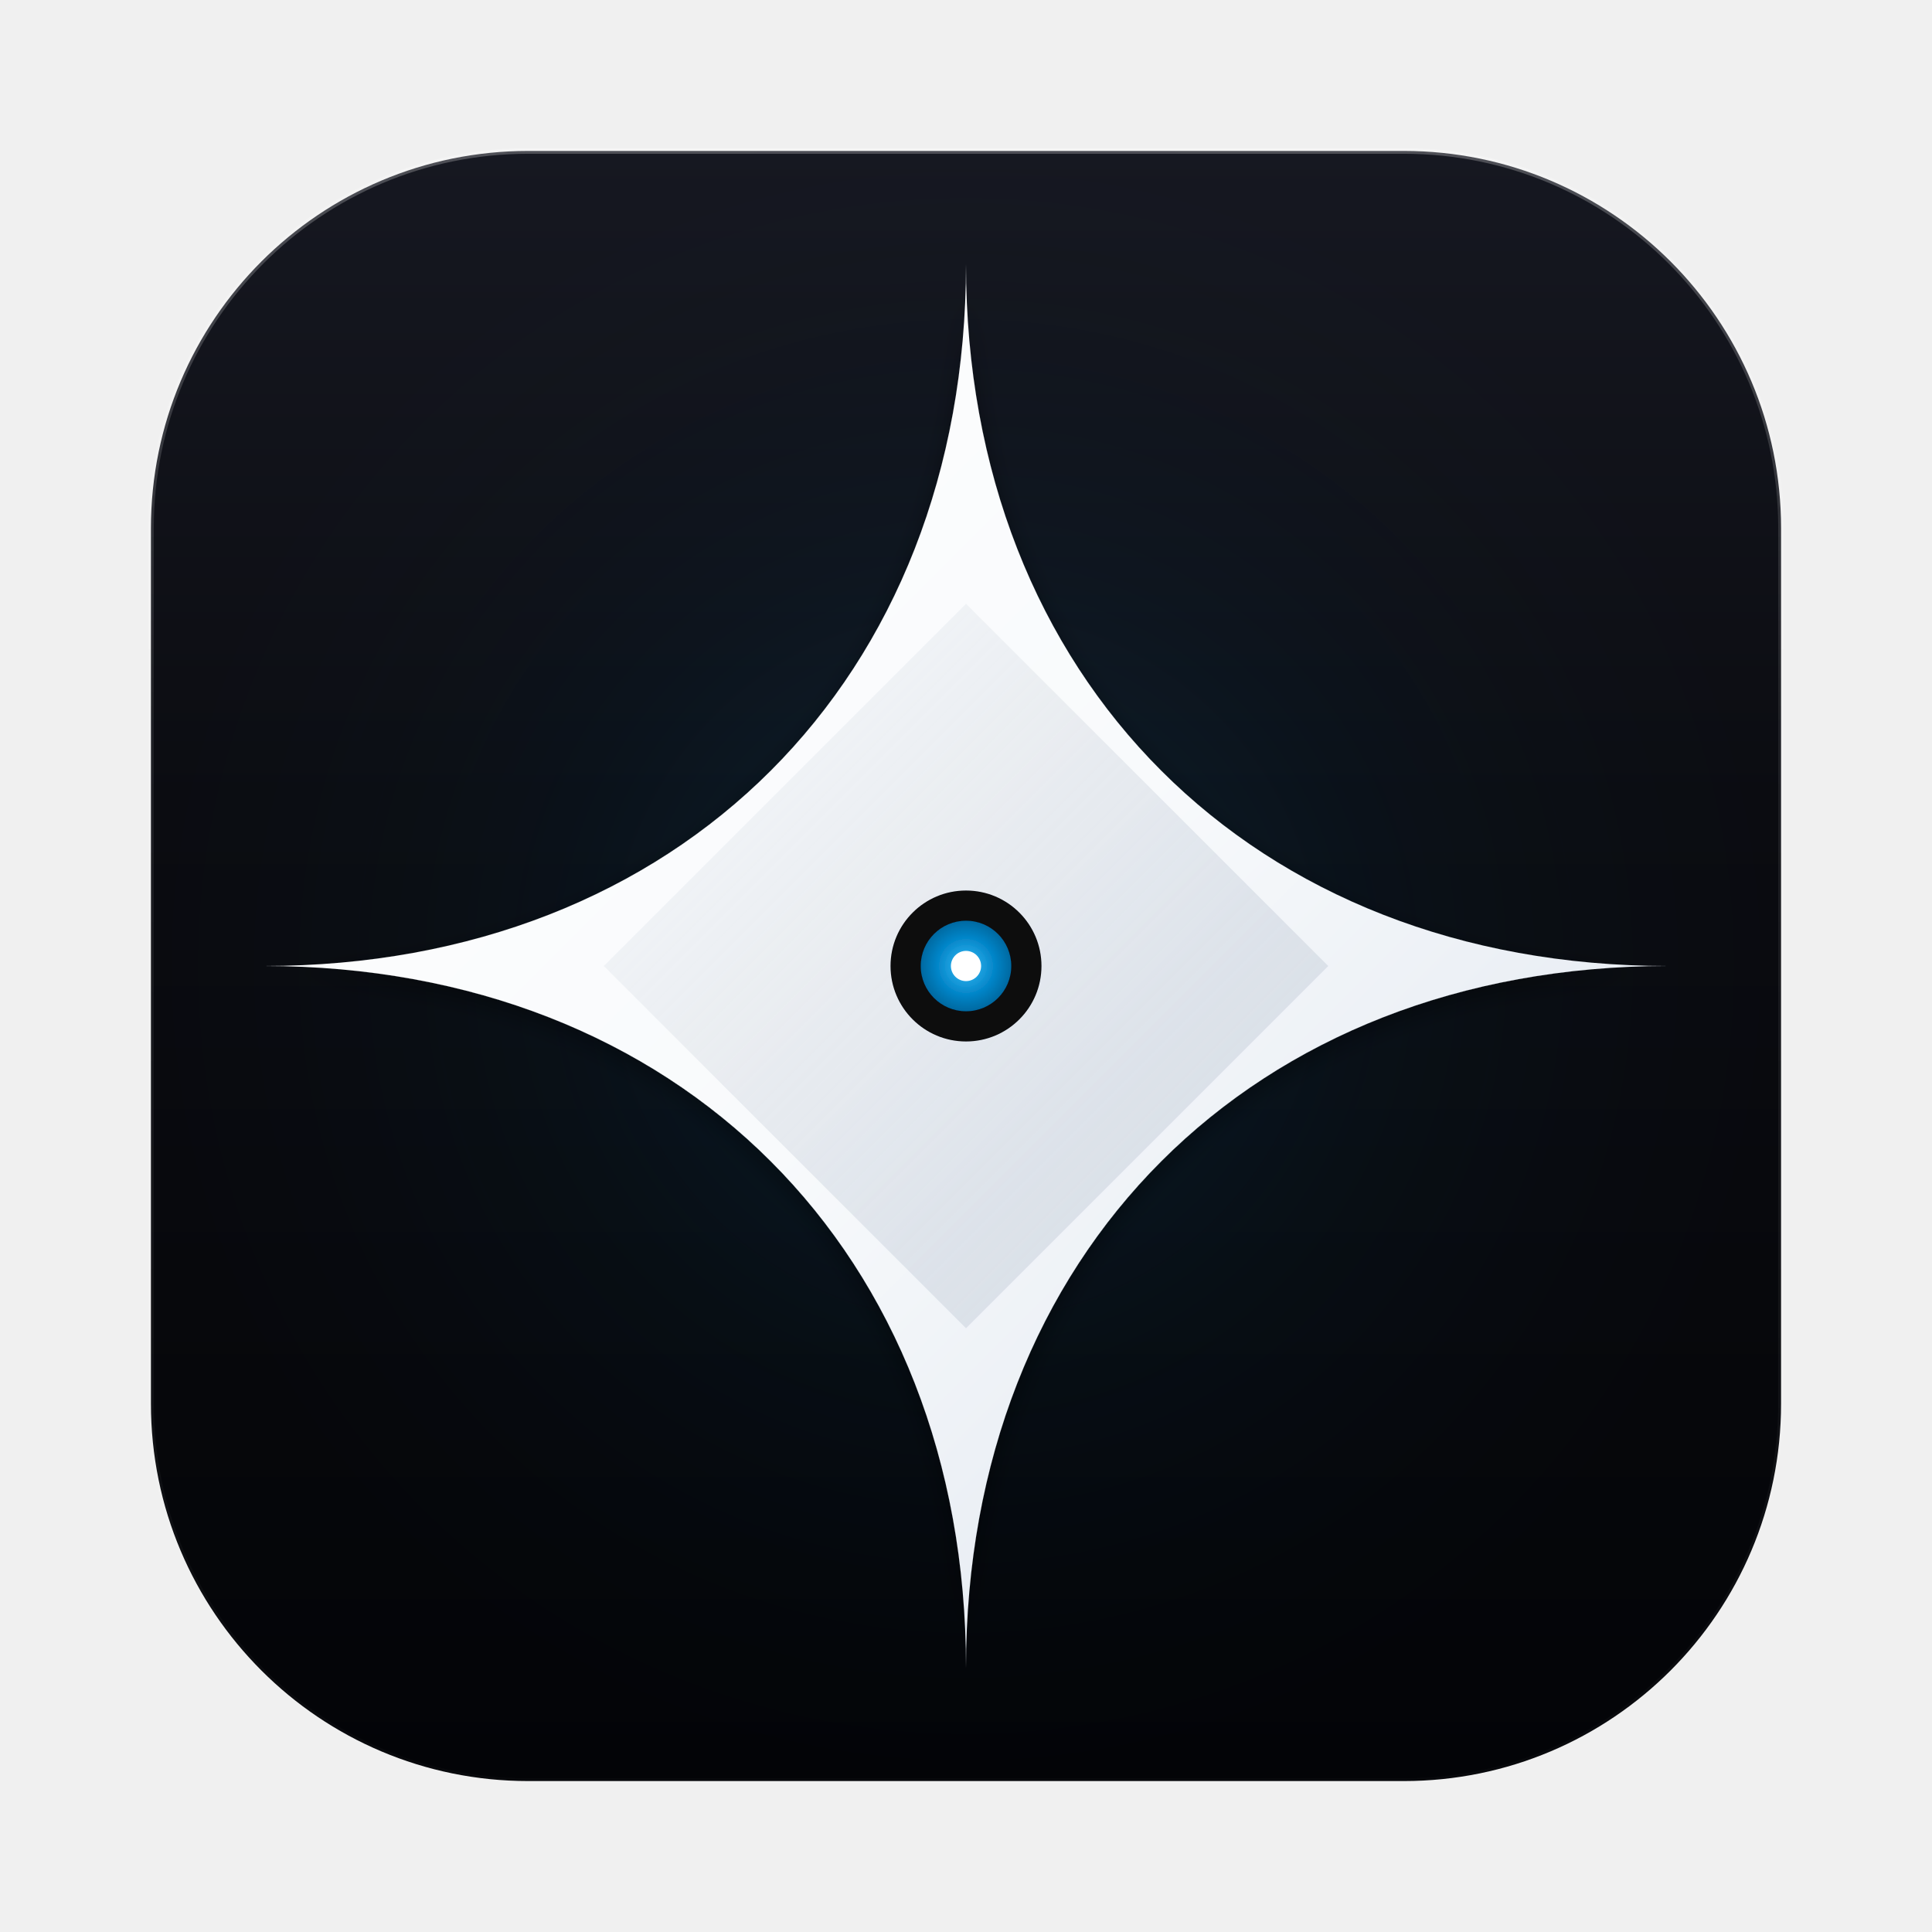
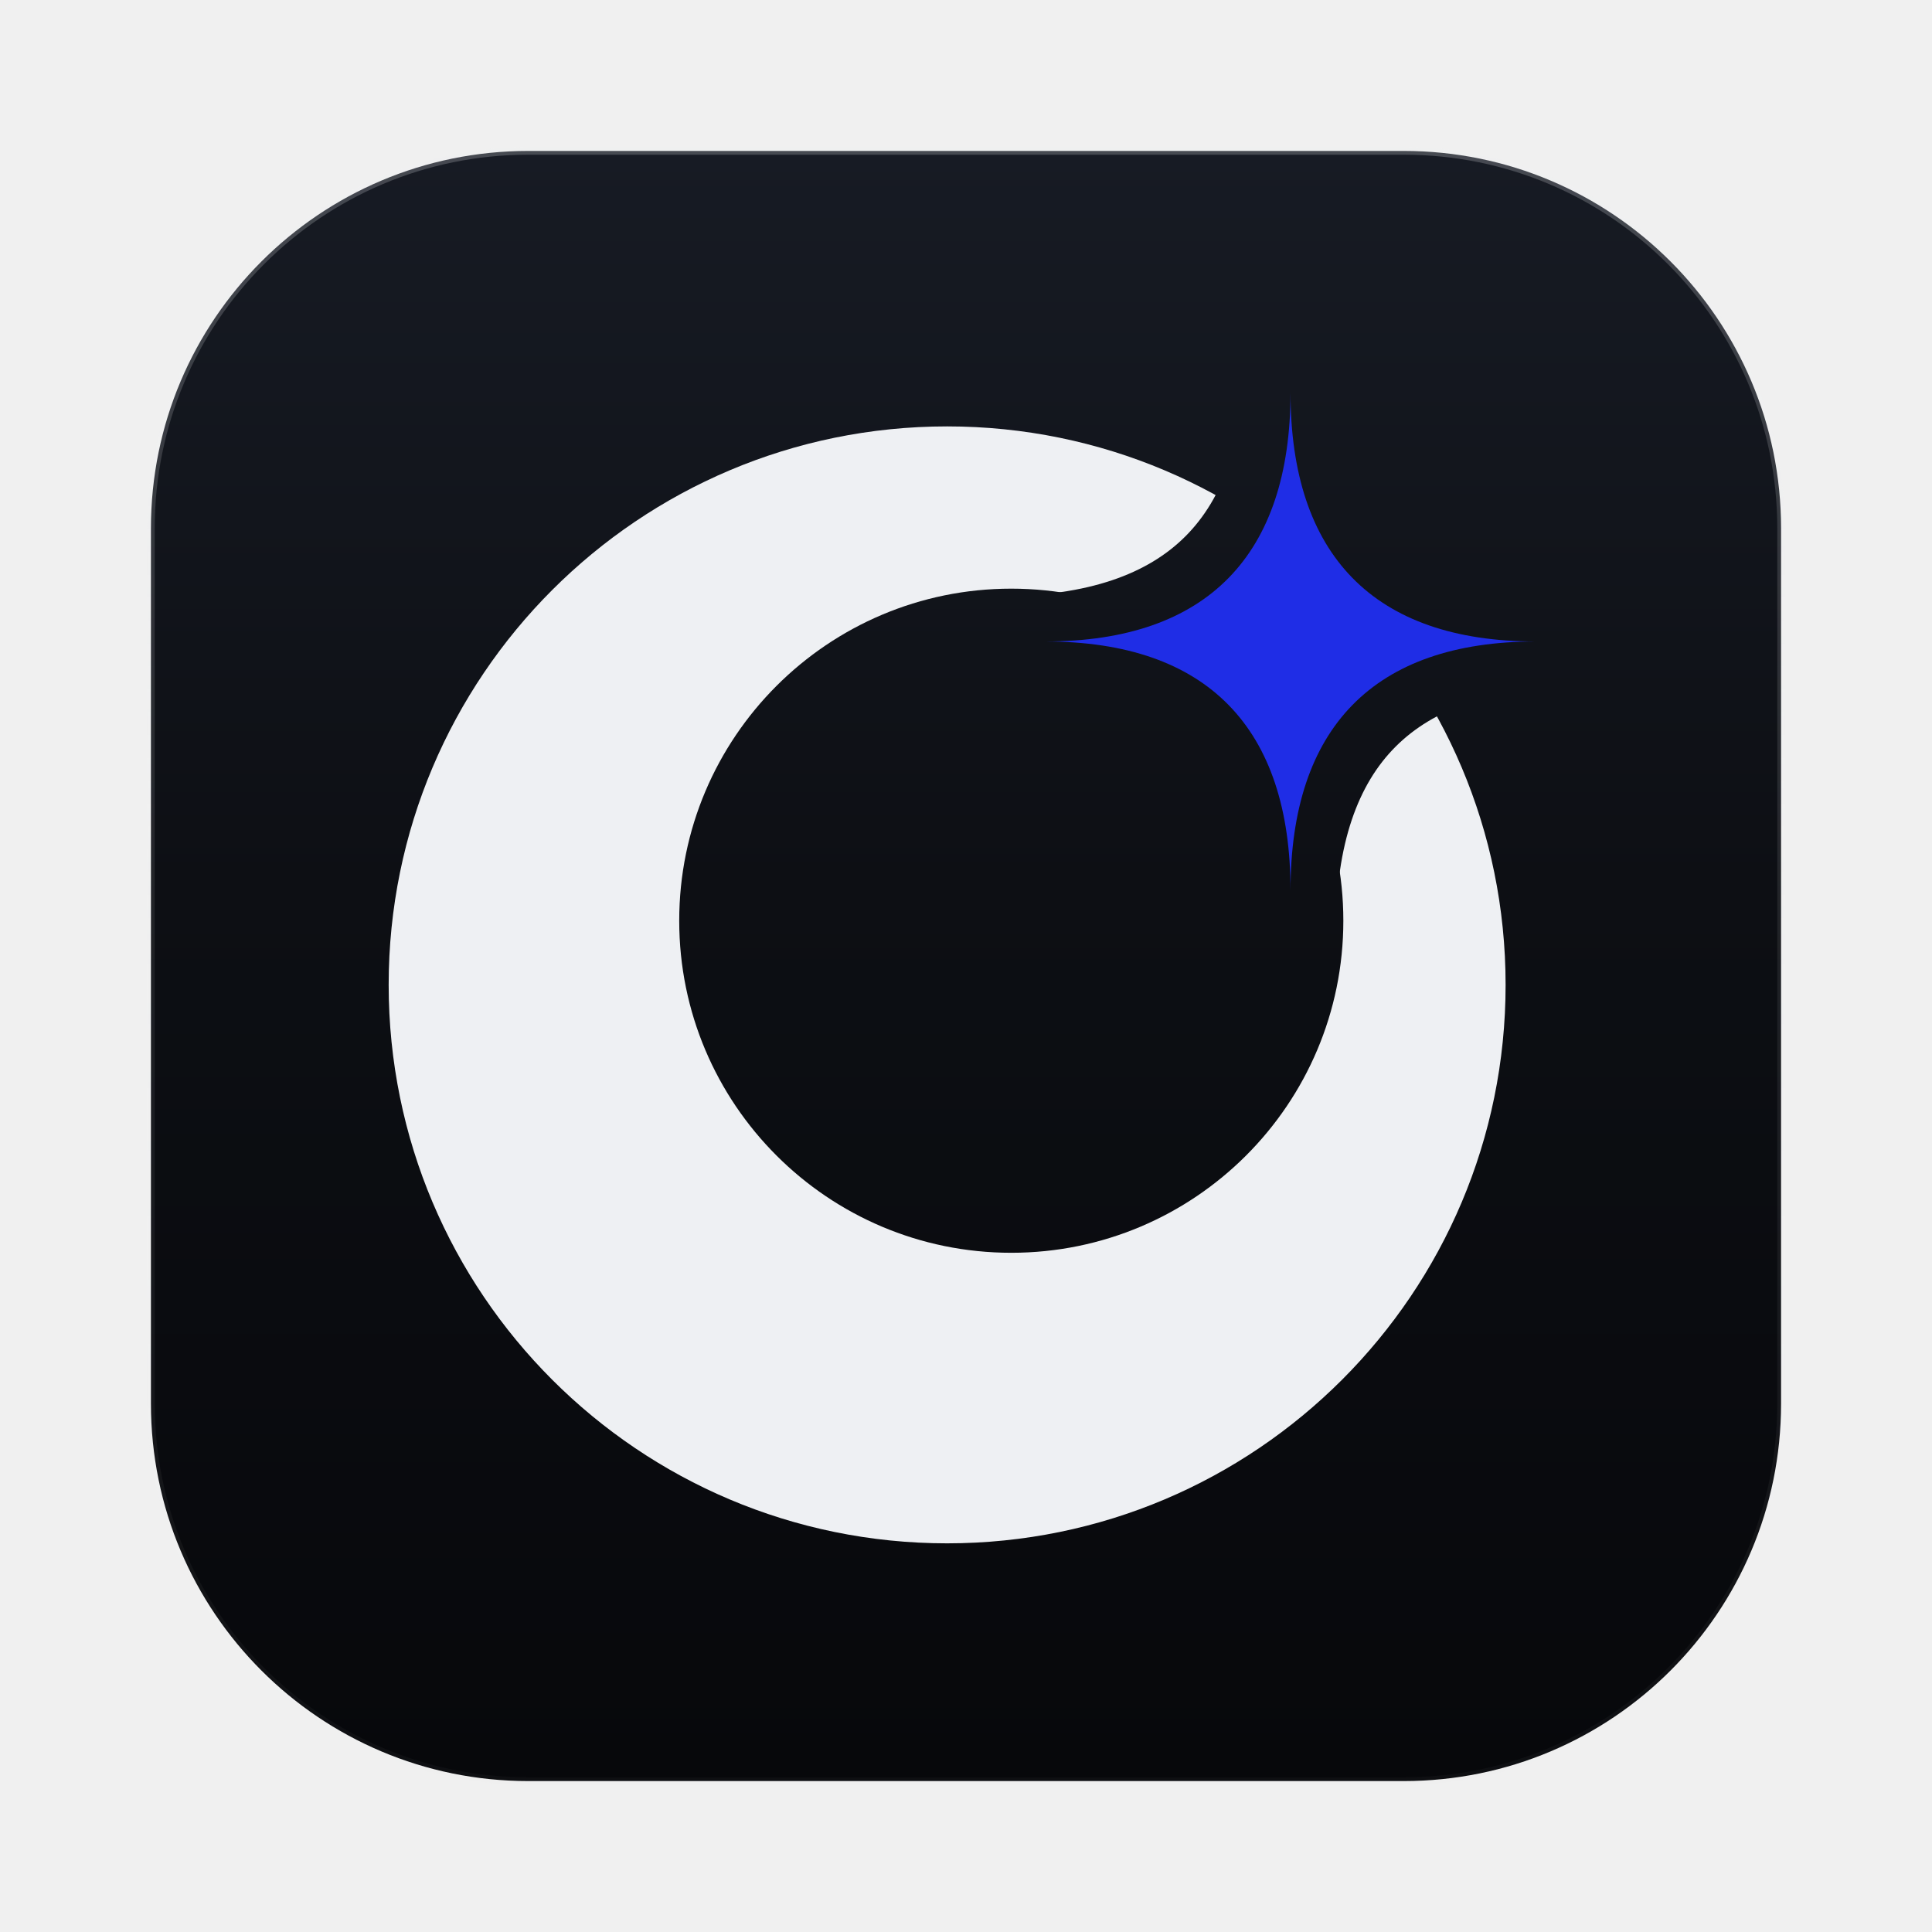
<svg xmlns="http://www.w3.org/2000/svg" viewBox="0 0 1024 1024" width="1024" height="1024" fill="none">
  <defs>
-     <linearGradient id="bgGrad" x1="0%" y1="0%" x2="0%" y2="100%">
-       <stop offset="0%" stop-color="#161821" />
-       <stop offset="40%" stop-color="#0b0c11" />
-       <stop offset="100%" stop-color="#030407" />
+     <linearGradient id="nova-sq-bg" x1="0" y1="0" x2="0" y2="1">
+       <stop offset="0%" stop-color="#171b24" />
+       <stop offset="45%" stop-color="#0d0f14" />
+       <stop offset="100%" stop-color="#07080b" />
    </linearGradient>
-     <linearGradient id="rimStroke" x1="0%" y1="0%" x2="0%" y2="100%">
-       <stop offset="0%" stop-color="rgba(255, 255, 255, 0.24)" />
-       <stop offset="35%" stop-color="rgba(255, 255, 255, 0.08)" />
-       <stop offset="100%" stop-color="rgba(255, 255, 255, 0.02)" />
+     <linearGradient id="nova-sq-rim" x1="0" y1="0" x2="0" y2="1">
+       <stop offset="0%" stop-color="rgba(238,240,243,0.22)" />
+       <stop offset="50%" stop-color="rgba(238,240,243,0.08)" />
+       <stop offset="100%" stop-color="rgba(238,240,243,0.03)" />
    </linearGradient>
-     <radialGradient id="centerGlow" cx="50%" cy="50%" r="55%">
-       <stop offset="0%" stop-color="#38bdf8" stop-opacity="0.14" />
-       <stop offset="45%" stop-color="#0284c7" stop-opacity="0.05" />
-       <stop offset="100%" stop-color="#030407" stop-opacity="0" />
-     </radialGradient>
-     <linearGradient id="starGrad" x1="0%" y1="0%" x2="100%" y2="100%">
-       <stop offset="0%" stop-color="#ffffff" />
-       <stop offset="50%" stop-color="#f8fafc" />
-       <stop offset="85%" stop-color="#e2e8f0" />
-       <stop offset="100%" stop-color="#cbd5e1" />
-     </linearGradient>
-     <linearGradient id="diamondGrad" x1="0%" y1="0%" x2="100%" y2="100%">
-       <stop offset="0%" stop-color="rgba(255, 255, 255, 0.55)" />
-       <stop offset="100%" stop-color="rgba(148, 163, 184, 0.25)" />
-     </linearGradient>
-     <filter id="starShadow" x="-30%" y="-30%" width="160%" height="160%">
-       <feDropShadow dx="0" dy="18" stdDeviation="22" flood-color="#000000" flood-opacity="0.7" />
-       <feDropShadow dx="0" dy="4" stdDeviation="6" flood-color="#000000" flood-opacity="0.4" />
-     </filter>
-     <radialGradient id="cyanCore" cx="50%" cy="50%" r="50%">
-       <stop offset="0%" stop-color="#38bdf8" />
-       <stop offset="65%" stop-color="#0284c7" />
-       <stop offset="100%" stop-color="#0369a1" />
-     </radialGradient>
+     <mask id="nova-eclipse-app">
+       <rect width="1024" height="1024" fill="#ffffff" />
+       <circle cx="536" cy="488" r="176" fill="#000000" />
+       <path d="M684 186 C684 288 632 340 530 340 C632 340 684 392 684 494 C684 392 736 340 838 340 C736 340 684 288 684 186 Z" fill="#000000" stroke="#000000" stroke-width="48" stroke-linejoin="round" />
+     </mask>
  </defs>
-   <rect x="80" y="80" width="864" height="864" rx="200" fill="url(#bgGrad)" stroke="url(#rimStroke)" stroke-width="3" />
-   <rect x="80" y="80" width="864" height="864" rx="200" fill="url(#centerGlow)" />
-   <g filter="url(#starShadow)">
-     <path d="M 512 140              C 512 360 360 512 140 512              C 360 512 512 664 512 884              C 512 664 664 512 884 512              C 664 512 512 360 512 140 Z" fill="url(#starGrad)" />
-     <polygon points="512,320 704,512 512,704 320,512" fill="url(#diamondGrad)" />
-     <circle cx="512" cy="512" r="40" fill="#090a0f" />
-     <circle cx="512" cy="512" r="24" fill="url(#cyanCore)" />
-     <circle cx="512" cy="512" r="8" fill="#ffffff" />
-   </g>
+   <rect x="80" y="80" width="864" height="864" rx="200" fill="url(#nova-sq-bg)" stroke="url(#nova-sq-rim)" stroke-width="4" />
+   <circle cx="502" cy="522" r="296" fill="#eef0f3" mask="url(#nova-eclipse-app)" />
+   <path d="M684 208 C684 294 640 340 554 340 C640 340 684 386 684 472 C684 386 728 340 814 340 C728 340 684 294 684 208 Z" fill="#1f2de6" />
</svg>
